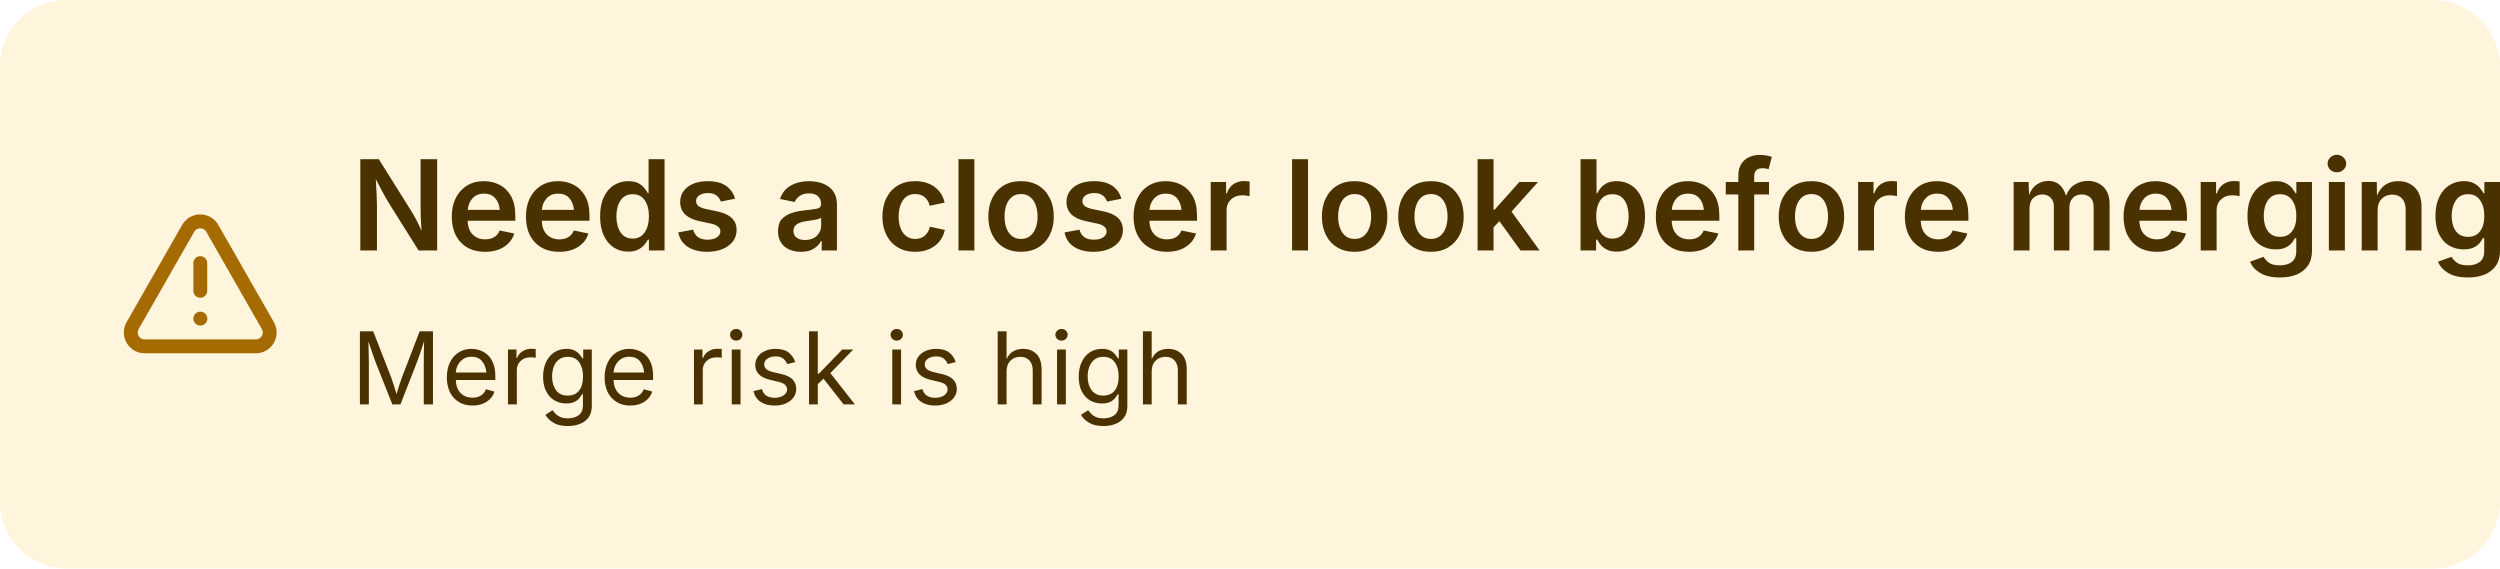
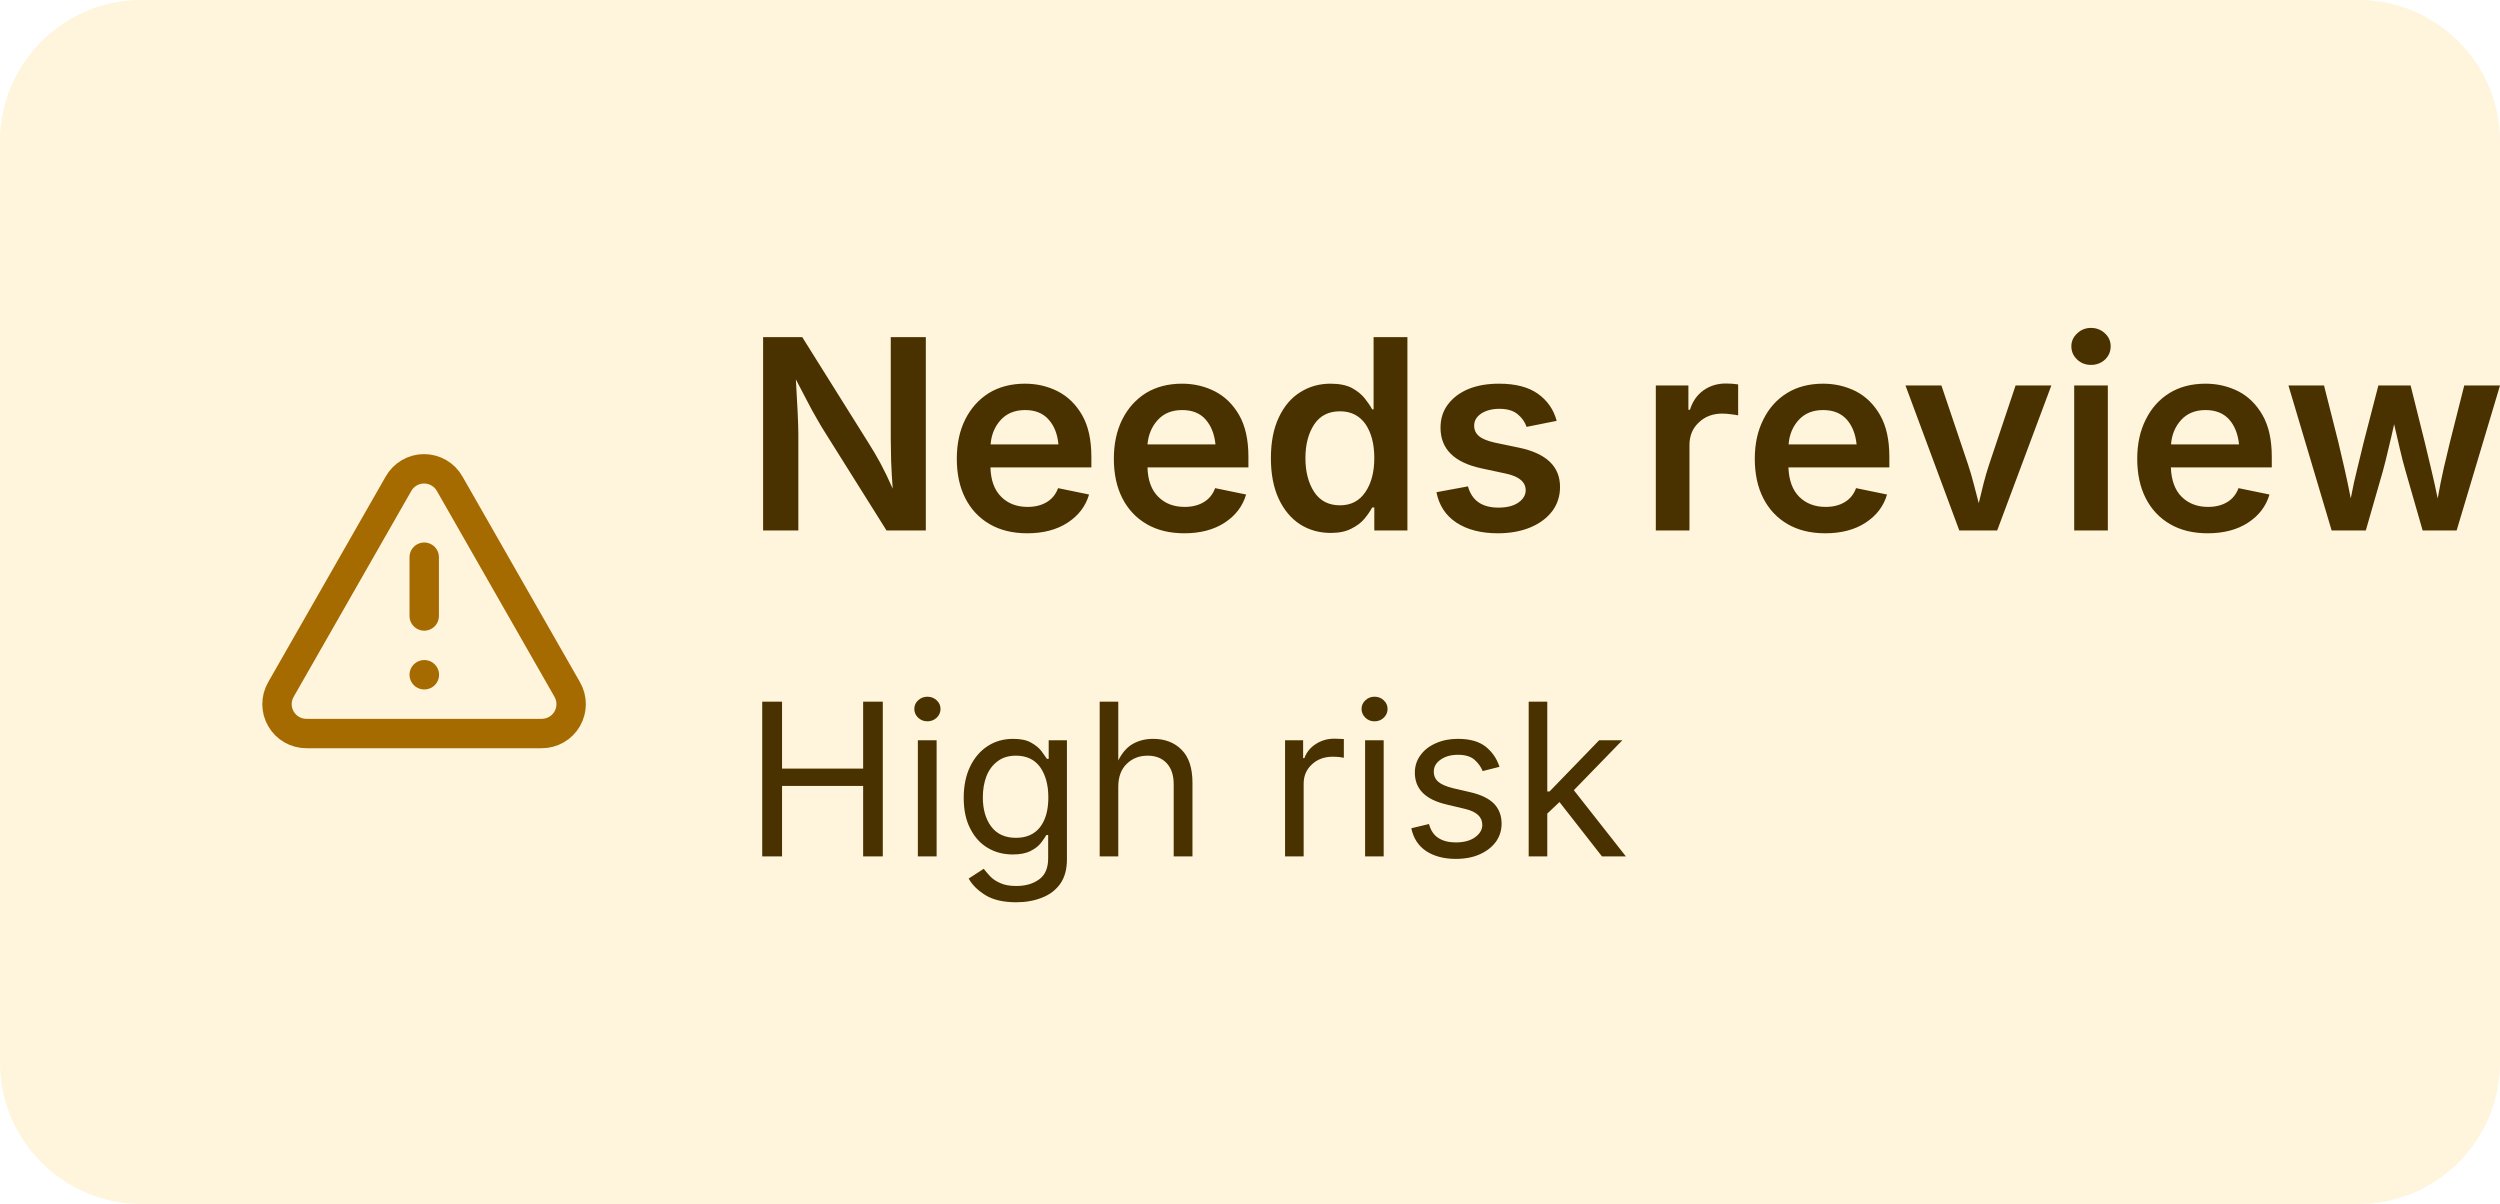
<svg xmlns="http://www.w3.org/2000/svg" width="100%" height="68">
  <style>.f{fill:#fff4dc}.t{fill:#4a3200}.i{stroke:#a66b00}@media (prefers-color-scheme:dark){.f{fill:#33290f}.t{fill:#fff3d6}.i{stroke:#f0b840}}</style>
  <rect width="100%" height="68" rx="8" class="f" />
  <g transform="translate(14 24) scale(0.83)" fill="none" class="i" stroke-width="2" stroke-linecap="round" stroke-linejoin="round">
    <path d="m21.73 18-8-14a2 2 0 0 0-3.48 0l-8 14A2 2 0 0 0 4 21h16a2 2 0 0 0 1.73-3" />
    <path d="M12 9v4" />
    <path d="M12 17h.01" />
  </g>
-   <path d="M43.1 39.46V28.54H45.31L49.08 34.56Q49.38 35.03 49.72 35.65Q50.06 36.28 50.42 37.1Q50.36 36.31 50.33 35.54Q50.31 34.77 50.31 34.27V28.54H52.29V39.46H50.07L46.67 34.04Q46.38 33.59 46.13 33.14Q45.87 32.7 45.6 32.17Q45.32 31.64 44.95 30.93Q45 31.94 45.05 32.76Q45.09 33.58 45.09 34.04V39.46ZM58.02 39.62Q56.78 39.62 55.89 39.1Q55 38.58 54.52 37.64Q54.04 36.7 54.04 35.41Q54.04 34.15 54.51 33.2Q54.99 32.24 55.85 31.7Q56.72 31.17 57.89 31.17Q58.89 31.17 59.74 31.6Q60.6 32.04 61.12 32.95Q61.64 33.86 61.64 35.3V35.9H55.94Q55.97 36.99 56.55 37.56Q57.12 38.13 58.04 38.13Q58.67 38.13 59.12 37.86Q59.57 37.59 59.76 37.07L61.51 37.43Q61.22 38.42 60.3 39.02Q59.38 39.62 58.02 39.62ZM55.95 34.6H59.78Q59.7 33.72 59.22 33.19Q58.75 32.66 57.9 32.66Q57.03 32.66 56.52 33.22Q56.01 33.78 55.95 34.6ZM66.89 39.62Q65.65 39.62 64.76 39.1Q63.87 38.58 63.39 37.64Q62.91 36.7 62.91 35.41Q62.91 34.15 63.38 33.2Q63.86 32.24 64.72 31.7Q65.59 31.17 66.76 31.17Q67.76 31.17 68.61 31.6Q69.47 32.04 69.99 32.95Q70.51 33.86 70.51 35.3V35.9H64.81Q64.84 36.99 65.42 37.56Q65.99 38.13 66.91 38.13Q67.54 38.13 67.99 37.86Q68.44 37.59 68.63 37.07L70.38 37.43Q70.09 38.42 69.17 39.02Q68.25 39.62 66.89 39.62ZM64.81 34.6H68.65Q68.56 33.72 68.09 33.19Q67.62 32.66 66.77 32.66Q65.9 32.66 65.39 33.22Q64.88 33.78 64.81 34.6ZM75.16 39.6Q74.19 39.6 73.42 39.11Q72.66 38.61 72.22 37.67Q71.78 36.72 71.78 35.38Q71.78 34.01 72.23 33.07Q72.67 32.13 73.44 31.65Q74.2 31.17 75.15 31.17Q75.88 31.17 76.35 31.41Q76.81 31.66 77.08 32Q77.35 32.34 77.5 32.62H77.58V28.54H79.49V39.46H77.62V38.16H77.5Q77.35 38.45 77.07 38.79Q76.79 39.13 76.32 39.36Q75.86 39.6 75.16 39.6ZM75.68 38.04Q76.61 38.04 77.11 37.3Q77.62 36.56 77.62 35.37Q77.62 34.18 77.12 33.45Q76.61 32.73 75.68 32.73Q74.71 32.73 74.22 33.48Q73.73 34.23 73.73 35.37Q73.73 36.52 74.22 37.28Q74.72 38.04 75.68 38.04ZM84.6 39.62Q83.18 39.62 82.26 39.02Q81.35 38.42 81.13 37.3L82.91 36.97Q83.24 38.17 84.63 38.17Q85.34 38.17 85.75 37.89Q86.17 37.6 86.17 37.19Q86.17 36.49 85.06 36.25L83.66 35.95Q81.36 35.45 81.36 33.66Q81.36 32.89 81.78 32.34Q82.2 31.78 82.94 31.47Q83.68 31.17 84.66 31.17Q86.06 31.17 86.86 31.74Q87.67 32.32 87.92 33.27L86.22 33.61Q86.08 33.19 85.71 32.89Q85.34 32.59 84.69 32.59Q84.08 32.59 83.67 32.85Q83.26 33.12 83.26 33.54Q83.26 33.9 83.53 34.13Q83.8 34.36 84.43 34.5L85.82 34.79Q88.11 35.28 88.11 37Q88.11 37.78 87.67 38.37Q87.22 38.96 86.43 39.29Q85.63 39.62 84.6 39.62ZM95.8 39.62Q95.03 39.62 94.4 39.34Q93.78 39.06 93.42 38.51Q93.06 37.96 93.06 37.16Q93.06 36.23 93.51 35.72Q93.97 35.22 94.68 34.99Q95.39 34.75 96.18 34.67Q97.25 34.56 97.73 34.46Q98.21 34.36 98.21 33.93V33.9Q98.21 33.3 97.84 32.96Q97.47 32.63 96.78 32.63Q96.06 32.63 95.64 32.95Q95.21 33.26 95.06 33.66L93.3 33.3Q93.66 32.22 94.6 31.69Q95.54 31.17 96.77 31.17Q97.35 31.17 97.94 31.3Q98.53 31.44 99.02 31.76Q99.51 32.07 99.81 32.62Q100.11 33.17 100.11 33.99V39.46H98.29V38.33H98.21Q97.94 38.86 97.35 39.24Q96.76 39.62 95.8 39.62ZM96.29 38.21Q97.17 38.21 97.7 37.71Q98.22 37.2 98.22 36.52V35.55Q98.09 35.66 97.75 35.73Q97.42 35.81 97.04 35.86Q96.66 35.92 96.41 35.96Q95.77 36.04 95.34 36.31Q94.91 36.57 94.91 37.13Q94.91 37.66 95.3 37.94Q95.69 38.21 96.29 38.21ZM109.46 39.62Q108.27 39.62 107.39 39.09Q106.51 38.56 106.03 37.61Q105.55 36.67 105.55 35.41Q105.55 34.13 106.03 33.18Q106.51 32.22 107.39 31.69Q108.27 31.17 109.46 31.17Q110.83 31.17 111.78 31.85Q112.73 32.54 112.99 33.74L111.21 34.11Q111.06 33.47 110.61 33.09Q110.17 32.71 109.48 32.71Q108.48 32.71 107.99 33.48Q107.49 34.25 107.49 35.4Q107.49 36.15 107.71 36.76Q107.93 37.37 108.37 37.72Q108.81 38.08 109.48 38.08Q110.18 38.08 110.63 37.68Q111.08 37.28 111.24 36.62L113.02 37Q112.75 38.22 111.8 38.92Q110.85 39.62 109.46 39.62ZM116.55 28.54V39.46H114.65V28.54ZM122.13 39.62Q120.93 39.62 120.05 39.09Q119.18 38.56 118.7 37.61Q118.22 36.67 118.22 35.41Q118.22 34.13 118.7 33.18Q119.18 32.22 120.05 31.69Q120.93 31.17 122.13 31.17Q123.32 31.17 124.2 31.69Q125.08 32.22 125.56 33.18Q126.05 34.13 126.05 35.41Q126.05 36.67 125.56 37.61Q125.08 38.56 124.2 39.09Q123.32 39.62 122.13 39.62ZM122.13 38.08Q122.79 38.08 123.23 37.72Q123.67 37.36 123.89 36.75Q124.11 36.15 124.11 35.4Q124.11 34.64 123.89 34.04Q123.67 33.43 123.23 33.07Q122.79 32.71 122.13 32.71Q121.47 32.71 121.03 33.07Q120.59 33.43 120.37 34.04Q120.16 34.64 120.16 35.4Q120.16 36.15 120.37 36.75Q120.59 37.36 121.03 37.72Q121.47 38.08 122.13 38.08ZM130.81 39.62Q129.39 39.62 128.47 39.02Q127.55 38.42 127.34 37.3L129.12 36.97Q129.44 38.17 130.84 38.17Q131.55 38.17 131.96 37.89Q132.37 37.6 132.37 37.19Q132.37 36.49 131.27 36.25L129.87 35.95Q127.57 35.45 127.57 33.66Q127.57 32.89 127.99 32.34Q128.4 31.78 129.15 31.47Q129.89 31.17 130.87 31.17Q132.26 31.17 133.07 31.74Q133.88 32.32 134.13 33.27L132.43 33.61Q132.29 33.19 131.92 32.89Q131.55 32.59 130.89 32.59Q130.29 32.59 129.88 32.85Q129.47 33.12 129.47 33.54Q129.47 33.9 129.74 34.13Q130.01 34.36 130.64 34.5L132.03 34.79Q134.32 35.28 134.32 37Q134.32 37.78 133.88 38.37Q133.43 38.96 132.63 39.29Q131.84 39.62 130.81 39.62ZM139.57 39.62Q138.33 39.62 137.44 39.1Q136.55 38.58 136.07 37.64Q135.59 36.7 135.59 35.41Q135.59 34.15 136.06 33.2Q136.53 32.24 137.4 31.7Q138.27 31.17 139.44 31.17Q140.44 31.17 141.29 31.6Q142.14 32.04 142.66 32.95Q143.18 33.86 143.18 35.3V35.9H137.49Q137.52 36.99 138.1 37.56Q138.67 38.13 139.59 38.13Q140.22 38.13 140.67 37.86Q141.12 37.59 141.31 37.07L143.06 37.43Q142.77 38.42 141.85 39.02Q140.93 39.62 139.57 39.62ZM137.49 34.6H141.33Q141.24 33.72 140.77 33.19Q140.3 32.66 139.45 32.66Q138.58 32.66 138.07 33.22Q137.56 33.78 137.49 34.6ZM144.82 39.46V31.27H146.66V32.64H146.75Q146.97 31.93 147.52 31.54Q148.07 31.16 148.77 31.16Q149.14 31.16 149.47 31.21V32.96Q149.35 32.93 149.09 32.9Q148.82 32.86 148.57 32.86Q147.77 32.86 147.25 33.36Q146.72 33.85 146.72 34.64V39.46ZM156.46 28.54V39.46H154.55V28.54ZM162.03 39.62Q160.84 39.62 159.96 39.09Q159.08 38.56 158.6 37.61Q158.12 36.67 158.12 35.41Q158.12 34.13 158.6 33.18Q159.08 32.22 159.96 31.69Q160.84 31.17 162.03 31.17Q163.22 31.17 164.1 31.69Q164.98 32.22 165.46 33.18Q165.95 34.13 165.95 35.41Q165.95 36.67 165.46 37.61Q164.98 38.56 164.1 39.09Q163.22 39.62 162.03 39.62ZM162.03 38.08Q162.7 38.08 163.14 37.72Q163.57 37.36 163.79 36.75Q164.01 36.15 164.01 35.4Q164.01 34.64 163.79 34.04Q163.57 33.43 163.14 33.07Q162.7 32.71 162.03 32.71Q161.37 32.71 160.93 33.07Q160.49 33.43 160.28 34.04Q160.06 34.64 160.06 35.4Q160.06 36.15 160.28 36.75Q160.49 37.36 160.93 37.72Q161.37 38.08 162.03 38.08ZM171.16 39.62Q169.97 39.62 169.09 39.09Q168.21 38.56 167.73 37.61Q167.25 36.67 167.25 35.41Q167.25 34.13 167.73 33.18Q168.21 32.22 169.09 31.69Q169.97 31.17 171.16 31.17Q172.36 31.17 173.24 31.69Q174.11 32.22 174.6 33.18Q175.08 34.13 175.08 35.41Q175.08 36.67 174.6 37.61Q174.11 38.56 173.24 39.09Q172.36 39.62 171.16 39.62ZM171.16 38.08Q171.83 38.08 172.27 37.72Q172.71 37.36 172.93 36.75Q173.15 36.15 173.15 35.4Q173.15 34.64 172.93 34.04Q172.71 33.43 172.27 33.07Q171.83 32.71 171.16 32.71Q170.5 32.71 170.06 33.07Q169.62 33.43 169.41 34.04Q169.19 34.64 169.19 35.4Q169.19 36.15 169.41 36.75Q169.62 37.36 170.06 37.72Q170.5 38.08 171.16 38.08ZM176.74 39.46V28.54H178.65V34.57H178.79L181.74 31.27H183.97L180.8 34.81L184.16 39.46H181.88L179.35 35.95L178.65 36.7V39.46ZM193.38 39.6Q192.68 39.6 192.22 39.36Q191.75 39.13 191.47 38.79Q191.19 38.45 191.05 38.16H190.92V39.46H189.06V28.54H190.97V32.62H191.05Q191.19 32.34 191.46 32Q191.73 31.66 192.2 31.41Q192.67 31.17 193.39 31.17Q194.34 31.17 195.1 31.65Q195.87 32.13 196.32 33.07Q196.77 34.01 196.77 35.38Q196.77 36.72 196.32 37.67Q195.88 38.61 195.12 39.11Q194.36 39.6 193.38 39.6ZM192.87 38.04Q193.82 38.04 194.32 37.28Q194.81 36.52 194.81 35.37Q194.81 34.23 194.33 33.48Q193.84 32.73 192.87 32.73Q191.93 32.73 191.43 33.45Q190.93 34.18 190.93 35.37Q190.93 36.56 191.44 37.3Q191.94 38.04 192.87 38.04ZM202.04 39.62Q200.8 39.62 199.91 39.1Q199.02 38.58 198.54 37.64Q198.06 36.7 198.06 35.41Q198.06 34.15 198.54 33.2Q199.01 32.24 199.88 31.7Q200.75 31.17 201.92 31.17Q202.91 31.17 203.77 31.6Q204.62 32.04 205.14 32.95Q205.66 33.86 205.66 35.3V35.9H199.96Q200 36.99 200.57 37.56Q201.15 38.13 202.06 38.13Q202.69 38.13 203.14 37.86Q203.59 37.59 203.78 37.07L205.54 37.43Q205.24 38.42 204.32 39.02Q203.4 39.62 202.04 39.62ZM199.97 34.6H203.81Q203.72 33.72 203.25 33.19Q202.77 32.66 201.92 32.66Q201.05 32.66 200.54 33.22Q200.03 33.78 199.97 34.6ZM211.6 31.27V32.76H209.83V39.46H207.93V32.76H206.43V31.27H207.93V30.48Q207.93 29.67 208.27 29.13Q208.62 28.58 209.19 28.31Q209.77 28.03 210.47 28.03Q210.98 28.03 211.37 28.11Q211.75 28.19 211.94 28.26L211.55 29.74Q211.42 29.7 211.24 29.66Q211.06 29.62 210.82 29.62Q210.29 29.62 210.06 29.88Q209.83 30.15 209.83 30.63V31.27ZM216.68 39.62Q215.48 39.62 214.6 39.09Q213.72 38.56 213.24 37.61Q212.76 36.67 212.76 35.41Q212.76 34.13 213.24 33.18Q213.72 32.22 214.6 31.69Q215.48 31.17 216.68 31.17Q217.87 31.17 218.75 31.69Q219.63 32.22 220.11 33.18Q220.59 34.13 220.59 35.41Q220.59 36.67 220.11 37.61Q219.63 38.56 218.75 39.09Q217.87 39.62 216.68 39.62ZM216.68 38.08Q217.34 38.08 217.78 37.72Q218.22 37.36 218.44 36.75Q218.66 36.15 218.66 35.4Q218.66 34.64 218.44 34.04Q218.22 33.43 217.78 33.07Q217.34 32.71 216.68 32.71Q216.02 32.71 215.58 33.07Q215.14 33.43 214.92 34.04Q214.71 34.64 214.71 35.4Q214.71 36.15 214.92 36.75Q215.14 37.36 215.58 37.72Q216.02 38.08 216.68 38.08ZM222.26 39.46V31.27H224.1V32.64H224.19Q224.41 31.93 224.96 31.54Q225.51 31.16 226.21 31.16Q226.58 31.16 226.91 31.21V32.96Q226.79 32.93 226.53 32.9Q226.26 32.86 226.01 32.86Q225.21 32.86 224.68 33.36Q224.16 33.85 224.16 34.64V39.46ZM231.83 39.62Q230.59 39.62 229.7 39.1Q228.81 38.58 228.33 37.64Q227.85 36.7 227.85 35.41Q227.85 34.15 228.32 33.2Q228.8 32.24 229.66 31.7Q230.53 31.17 231.7 31.17Q232.7 31.17 233.55 31.6Q234.41 32.04 234.93 32.95Q235.45 33.86 235.45 35.3V35.9H229.75Q229.79 36.99 230.36 37.56Q230.94 38.13 231.85 38.13Q232.48 38.13 232.93 37.86Q233.38 37.59 233.57 37.07L235.32 37.43Q235.03 38.42 234.11 39.02Q233.19 39.62 231.83 39.62ZM229.76 34.6H233.59Q233.51 33.72 233.03 33.19Q232.56 32.66 231.71 32.66Q230.84 32.66 230.33 33.22Q229.82 33.78 229.76 34.6ZM240.86 39.46V31.27H242.65L242.71 32.83Q243.03 31.96 243.66 31.55Q244.29 31.14 245.03 31.14Q246.59 31.14 247.13 32.92Q247.46 32.03 248.17 31.58Q248.88 31.14 249.74 31.14Q250.85 31.14 251.6 31.85Q252.34 32.57 252.34 33.93V39.46H250.43V34.23Q250.43 33.47 250.02 33.11Q249.6 32.76 249.02 32.76Q248.32 32.76 247.93 33.19Q247.53 33.63 247.53 34.31V39.46H245.67V34.14Q245.67 33.52 245.28 33.14Q244.9 32.76 244.29 32.76Q243.66 32.76 243.21 33.19Q242.76 33.62 242.76 34.44V39.46ZM257.98 39.62Q256.75 39.62 255.86 39.1Q254.97 38.58 254.49 37.64Q254.01 36.7 254.01 35.41Q254.01 34.15 254.48 33.2Q254.95 32.24 255.82 31.7Q256.69 31.17 257.86 31.17Q258.86 31.17 259.71 31.6Q260.56 32.04 261.08 32.95Q261.6 33.86 261.6 35.3V35.9H255.9Q255.94 36.99 256.52 37.56Q257.09 38.13 258.01 38.13Q258.64 38.13 259.09 37.86Q259.54 37.59 259.73 37.07L261.48 37.43Q261.18 38.42 260.27 39.02Q259.35 39.62 257.98 39.62ZM255.91 34.6H259.75Q259.66 33.72 259.19 33.19Q258.72 32.66 257.87 32.66Q257 32.66 256.49 33.22Q255.98 33.78 255.91 34.6ZM263.24 39.46V31.27H265.08V32.64H265.17Q265.39 31.93 265.94 31.54Q266.49 31.16 267.19 31.16Q267.56 31.16 267.89 31.21V32.96Q267.77 32.93 267.51 32.9Q267.24 32.86 266.99 32.86Q266.19 32.86 265.66 33.36Q265.14 33.85 265.14 34.64V39.46ZM272.72 42.69Q271.24 42.69 270.35 42.15Q269.45 41.61 269.15 40.8L270.76 40.22Q270.95 40.57 271.38 40.91Q271.82 41.24 272.71 41.24Q273.6 41.24 274.13 40.83Q274.67 40.42 274.67 39.54V37.99H274.51Q274.36 38.28 274.09 38.6Q273.82 38.91 273.36 39.12Q272.91 39.33 272.2 39.33Q271.26 39.33 270.5 38.89Q269.73 38.45 269.28 37.56Q268.83 36.67 268.83 35.34Q268.83 34 269.28 33.07Q269.73 32.13 270.5 31.65Q271.27 31.17 272.21 31.17Q272.94 31.17 273.41 31.41Q273.88 31.65 274.16 31.99Q274.43 32.33 274.58 32.62H274.68V31.27H276.55V39.48Q276.55 40.58 276.05 41.29Q275.55 42 274.69 42.35Q273.83 42.69 272.72 42.69ZM272.73 37.83Q273.67 37.83 274.17 37.16Q274.68 36.5 274.68 35.33Q274.68 34.16 274.18 33.45Q273.68 32.73 272.73 32.73Q271.77 32.73 271.27 33.47Q270.78 34.21 270.78 35.33Q270.78 36.46 271.28 37.15Q271.78 37.83 272.73 37.83ZM278.57 39.46V31.27H280.48V39.46ZM279.52 30.11Q279.07 30.11 278.74 29.81Q278.42 29.5 278.42 29.06Q278.42 28.63 278.74 28.33Q279.07 28.02 279.52 28.02Q279.99 28.02 280.31 28.33Q280.64 28.63 280.64 29.06Q280.64 29.5 280.31 29.81Q279.99 30.11 279.52 30.11ZM284.4 34.66V39.46H282.5V31.27H284.3L284.32 32.9Q285.05 31.17 286.86 31.17Q288.12 31.17 288.89 31.97Q289.65 32.78 289.65 34.25V39.46H287.75V34.54Q287.75 33.72 287.32 33.25Q286.9 32.78 286.15 32.78Q285.39 32.78 284.9 33.27Q284.4 33.77 284.4 34.66ZM295.21 42.69Q293.73 42.69 292.83 42.15Q291.94 41.61 291.63 40.8L293.24 40.22Q293.43 40.57 293.87 40.91Q294.3 41.24 295.2 41.24Q296.08 41.24 296.62 40.83Q297.15 40.42 297.15 39.54V37.99H296.99Q296.85 38.28 296.58 38.6Q296.3 38.91 295.85 39.12Q295.4 39.33 294.69 39.33Q293.75 39.33 292.98 38.89Q292.22 38.45 291.77 37.56Q291.32 36.67 291.32 35.34Q291.32 34 291.77 33.07Q292.22 32.13 292.99 31.65Q293.76 31.17 294.7 31.17Q295.43 31.17 295.89 31.41Q296.36 31.65 296.64 31.99Q296.92 32.33 297.07 32.62H297.17V31.27H299.04V39.48Q299.04 40.58 298.54 41.29Q298.04 42 297.18 42.35Q296.31 42.69 295.21 42.69ZM295.22 37.83Q296.15 37.83 296.66 37.16Q297.16 36.5 297.16 35.33Q297.16 34.16 296.66 33.45Q296.17 32.73 295.22 32.73Q294.25 32.73 293.76 33.47Q293.26 34.21 293.26 35.33Q293.26 36.46 293.76 37.15Q294.26 37.83 295.22 37.83Z" class="t" transform="translate(0 -9.5)" />
-   <path d="M43.05 38.37V29.63H44.64L46.79 35.14Q46.91 35.46 47.09 36.03Q47.27 36.6 47.43 37.13Q47.58 36.61 47.77 36.04Q47.95 35.47 48.08 35.14L50.2 29.63H51.79V38.37H50.69V33.38Q50.69 32.9 50.7 32.2Q50.71 31.5 50.73 30.82Q50.49 31.57 50.25 32.28Q50 32.99 49.85 33.38L47.9 38.37H46.93L44.95 33.38Q44.81 33.01 44.57 32.31Q44.33 31.61 44.07 30.84Q44.09 31.46 44.1 32.17Q44.12 32.88 44.12 33.38V38.37ZM56.52 38.51Q55.57 38.51 54.88 38.08Q54.19 37.66 53.82 36.91Q53.45 36.15 53.45 35.14Q53.45 34.13 53.81 33.37Q54.18 32.6 54.84 32.17Q55.51 31.73 56.4 31.73Q56.92 31.73 57.42 31.91Q57.93 32.08 58.34 32.46Q58.76 32.85 59 33.47Q59.25 34.1 59.25 35.01V35.45H54.52Q54.56 36.47 55.1 37.02Q55.65 37.57 56.53 37.57Q57.11 37.57 57.52 37.31Q57.94 37.06 58.12 36.56L59.14 36.84Q58.92 37.59 58.22 38.05Q57.53 38.51 56.52 38.51ZM54.52 34.56H58.18Q58.1 33.72 57.65 33.19Q57.21 32.67 56.4 32.67Q55.83 32.67 55.43 32.93Q55.02 33.2 54.79 33.62Q54.55 34.05 54.52 34.56ZM60.76 38.37V31.81H61.78V32.82H61.85Q62.03 32.32 62.5 32.02Q62.96 31.72 63.55 31.72Q63.67 31.72 63.83 31.73Q63.99 31.73 64.08 31.74V32.8Q64.04 32.79 63.85 32.76Q63.66 32.74 63.45 32.74Q62.74 32.74 62.28 33.17Q61.82 33.6 61.82 34.26V38.37ZM67.93 40.96Q66.84 40.96 66.19 40.56Q65.54 40.16 65.24 39.62L66.09 39.07Q66.23 39.26 66.44 39.48Q66.65 39.71 67 39.87Q67.36 40.04 67.93 40.04Q68.72 40.04 69.23 39.66Q69.73 39.29 69.73 38.48V37.16H69.63Q69.52 37.35 69.32 37.61Q69.12 37.87 68.74 38.06Q68.36 38.26 67.73 38.26Q66.94 38.26 66.32 37.89Q65.69 37.52 65.33 36.8Q64.96 36.09 64.96 35.06Q64.96 34.05 65.32 33.3Q65.68 32.55 66.31 32.14Q66.94 31.73 67.75 31.73Q68.38 31.73 68.76 31.94Q69.14 32.15 69.35 32.42Q69.55 32.69 69.66 32.86H69.76V31.81H70.79V38.54Q70.79 39.38 70.41 39.92Q70.03 40.45 69.38 40.7Q68.73 40.96 67.93 40.96ZM67.9 37.32Q68.79 37.32 69.27 36.72Q69.74 36.11 69.74 35.04Q69.74 33.99 69.28 33.33Q68.81 32.68 67.9 32.68Q67.28 32.68 66.87 33Q66.45 33.31 66.24 33.85Q66.04 34.38 66.04 35.04Q66.04 36.04 66.51 36.68Q66.98 37.32 67.9 37.32ZM75.39 38.51Q74.44 38.51 73.75 38.08Q73.07 37.66 72.69 36.91Q72.32 36.15 72.32 35.14Q72.32 34.13 72.69 33.37Q73.05 32.6 73.71 32.17Q74.38 31.73 75.27 31.73Q75.79 31.73 76.3 31.91Q76.8 32.08 77.22 32.46Q77.63 32.85 77.88 33.47Q78.12 34.1 78.12 35.01V35.45H73.39Q73.43 36.47 73.98 37.02Q74.53 37.57 75.4 37.57Q75.98 37.57 76.4 37.31Q76.82 37.06 77 36.56L78.02 36.84Q77.79 37.59 77.09 38.05Q76.4 38.51 75.39 38.51ZM73.39 34.56H77.05Q76.97 33.72 76.53 33.19Q76.08 32.67 75.27 32.67Q74.71 32.67 74.3 32.93Q73.89 33.2 73.66 33.62Q73.42 34.05 73.39 34.56ZM83.01 38.37V31.81H84.03V32.82H84.1Q84.28 32.32 84.75 32.02Q85.21 31.72 85.8 31.72Q85.92 31.72 86.08 31.73Q86.24 31.73 86.33 31.74V32.8Q86.29 32.79 86.1 32.76Q85.91 32.74 85.7 32.74Q84.99 32.74 84.53 33.17Q84.06 33.6 84.06 34.26V38.37ZM87.53 38.37V31.81H88.58V38.37ZM88.06 30.74Q87.76 30.74 87.54 30.54Q87.33 30.33 87.33 30.04Q87.33 29.75 87.54 29.55Q87.76 29.35 88.06 29.35Q88.37 29.35 88.58 29.55Q88.8 29.75 88.8 30.04Q88.8 30.33 88.58 30.54Q88.37 30.74 88.06 30.74ZM92.66 38.51Q91.65 38.51 90.98 38.07Q90.32 37.63 90.14 36.78L91.14 36.54Q91.28 37.08 91.67 37.33Q92.06 37.58 92.65 37.58Q93.33 37.58 93.74 37.29Q94.15 36.99 94.15 36.59Q94.15 35.92 93.19 35.69L92.1 35.43Q90.34 35.01 90.34 33.64Q90.34 33.08 90.66 32.65Q90.97 32.22 91.52 31.98Q92.07 31.73 92.77 31.73Q93.78 31.73 94.34 32.17Q94.9 32.62 95.12 33.31L94.17 33.55Q94.03 33.2 93.72 32.92Q93.4 32.63 92.77 32.63Q92.19 32.63 91.8 32.9Q91.41 33.17 91.41 33.58Q91.41 33.94 91.67 34.16Q91.93 34.38 92.51 34.52L93.5 34.75Q94.39 34.96 94.82 35.4Q95.24 35.85 95.24 36.52Q95.24 37.09 94.92 37.54Q94.59 37.99 94.01 38.25Q93.43 38.51 92.66 38.51ZM96.77 38.37V29.63H97.82V34.7H97.95L100.75 31.81H102.06L99.32 34.63L102.26 38.37H100.91L98.51 35.3L97.82 35.95V38.37ZM106.73 38.37V31.81H107.78V38.37ZM107.26 30.74Q106.96 30.74 106.75 30.54Q106.53 30.33 106.53 30.04Q106.53 29.75 106.75 29.55Q106.96 29.35 107.26 29.35Q107.57 29.35 107.78 29.55Q108 29.75 108 30.04Q108 30.33 107.78 30.54Q107.57 30.74 107.26 30.74ZM111.86 38.51Q110.85 38.51 110.19 38.07Q109.52 37.63 109.34 36.78L110.34 36.54Q110.48 37.08 110.87 37.33Q111.26 37.58 111.85 37.58Q112.54 37.58 112.94 37.29Q113.35 36.99 113.35 36.59Q113.35 35.92 112.39 35.69L111.3 35.43Q109.54 35.01 109.54 33.64Q109.54 33.08 109.86 32.65Q110.17 32.22 110.72 31.98Q111.27 31.73 111.97 31.73Q112.98 31.73 113.54 32.17Q114.1 32.62 114.32 33.31L113.37 33.55Q113.23 33.2 112.92 32.92Q112.61 32.63 111.97 32.63Q111.39 32.63 111 32.9Q110.61 33.17 110.61 33.58Q110.61 33.94 110.87 34.16Q111.13 34.38 111.71 34.52L112.7 34.75Q113.59 34.96 114.02 35.4Q114.45 35.85 114.45 36.52Q114.45 37.09 114.12 37.54Q113.79 37.99 113.21 38.25Q112.63 38.51 111.86 38.51ZM120.4 34.44V38.37H119.34V29.63H120.4V32.95Q120.72 32.29 121.22 32.01Q121.72 31.73 122.37 31.73Q123.36 31.73 123.98 32.35Q124.59 32.96 124.59 34.21V38.37H123.53V34.29Q123.53 33.54 123.13 33.11Q122.74 32.68 122.05 32.68Q121.34 32.68 120.87 33.14Q120.4 33.6 120.4 34.44ZM126.44 38.37V31.81H127.49V38.37ZM126.97 30.74Q126.67 30.74 126.46 30.54Q126.24 30.33 126.24 30.04Q126.24 29.75 126.46 29.55Q126.67 29.35 126.97 29.35Q127.28 29.35 127.49 29.55Q127.71 29.75 127.71 30.04Q127.71 30.33 127.49 30.54Q127.28 30.74 126.97 30.74ZM132 40.96Q130.91 40.96 130.26 40.56Q129.61 40.16 129.3 39.62L130.16 39.07Q130.3 39.26 130.51 39.48Q130.72 39.71 131.07 39.87Q131.43 40.04 132 40.04Q132.79 40.04 133.29 39.66Q133.8 39.29 133.8 38.48V37.16H133.7Q133.59 37.35 133.39 37.61Q133.18 37.87 132.81 38.06Q132.43 38.26 131.79 38.26Q131.01 38.26 130.38 37.89Q129.76 37.52 129.39 36.8Q129.03 36.09 129.03 35.06Q129.03 34.05 129.39 33.3Q129.74 32.55 130.37 32.14Q131 31.73 131.82 31.73Q132.45 31.73 132.83 31.94Q133.21 32.15 133.41 32.42Q133.62 32.69 133.73 32.86H133.83V31.81H134.85V38.54Q134.85 39.38 134.47 39.92Q134.09 40.45 133.44 40.7Q132.8 40.96 132 40.96ZM131.97 37.32Q132.86 37.32 133.34 36.72Q133.81 36.11 133.81 35.04Q133.81 33.99 133.34 33.33Q132.88 32.68 131.97 32.68Q131.35 32.68 130.93 33Q130.52 33.31 130.31 33.85Q130.1 34.38 130.1 35.04Q130.1 36.04 130.58 36.68Q131.05 37.32 131.97 37.32ZM137.76 34.44V38.37H136.71V29.63H137.76V32.95Q138.08 32.29 138.58 32.01Q139.08 31.73 139.73 31.73Q140.72 31.73 141.34 32.35Q141.95 32.96 141.95 34.21V38.37H140.89V34.29Q140.89 33.54 140.49 33.11Q140.1 32.68 139.41 32.68Q138.7 32.68 138.23 33.14Q137.76 33.6 137.76 34.44Z" class="t" transform="translate(0 10)" />
+   <path d="M43.1 39.46V28.54H45.31L49.08 34.56Q49.38 35.03 49.72 35.65Q50.06 36.28 50.42 37.1Q50.36 36.31 50.33 35.54Q50.31 34.77 50.31 34.27V28.54H52.29V39.46H50.07L46.67 34.04Q46.38 33.59 46.13 33.14Q45.87 32.7 45.6 32.17Q45.32 31.64 44.95 30.93Q45 31.94 45.05 32.76Q45.09 33.58 45.09 34.04V39.46ZM58.02 39.62Q56.78 39.62 55.89 39.1Q55 38.58 54.52 37.64Q54.04 36.7 54.04 35.41Q54.04 34.15 54.51 33.2Q54.99 32.24 55.85 31.7Q56.72 31.17 57.89 31.17Q58.89 31.17 59.74 31.6Q60.6 32.04 61.12 32.95Q61.64 33.86 61.64 35.3V35.9H55.94Q55.97 36.99 56.55 37.56Q57.12 38.13 58.04 38.13Q58.67 38.13 59.12 37.86Q59.57 37.59 59.76 37.07L61.51 37.43Q61.22 38.42 60.3 39.02Q59.38 39.62 58.02 39.62ZM55.95 34.6H59.78Q59.7 33.72 59.22 33.19Q58.75 32.66 57.9 32.66Q57.03 32.66 56.52 33.22Q56.01 33.78 55.95 34.6ZM66.89 39.62Q65.65 39.62 64.76 39.1Q63.87 38.58 63.39 37.64Q62.91 36.7 62.91 35.41Q62.91 34.15 63.38 33.2Q63.86 32.24 64.72 31.7Q65.59 31.17 66.76 31.17Q67.76 31.17 68.61 31.6Q69.47 32.04 69.99 32.95Q70.51 33.86 70.51 35.3V35.9H64.81Q64.84 36.99 65.42 37.56Q65.99 38.13 66.91 38.13Q67.54 38.13 67.99 37.86Q68.44 37.59 68.63 37.07L70.38 37.43Q70.09 38.42 69.17 39.02Q68.25 39.62 66.89 39.62ZM64.81 34.6H68.65Q68.56 33.72 68.09 33.19Q67.62 32.66 66.77 32.66Q65.9 32.66 65.39 33.22Q64.88 33.78 64.81 34.6ZM75.16 39.6Q74.19 39.6 73.42 39.11Q72.66 38.61 72.22 37.67Q71.78 36.72 71.78 35.38Q71.78 34.01 72.23 33.07Q72.67 32.13 73.44 31.65Q74.2 31.17 75.15 31.17Q75.88 31.17 76.35 31.41Q76.81 31.66 77.08 32Q77.35 32.34 77.5 32.62H77.58V28.54H79.49V39.46H77.62V38.16H77.5Q77.35 38.45 77.07 38.79Q76.79 39.13 76.32 39.36Q75.86 39.6 75.16 39.6ZM75.68 38.04Q76.61 38.04 77.11 37.3Q77.62 36.56 77.62 35.37Q77.62 34.18 77.12 33.45Q76.61 32.73 75.68 32.73Q74.71 32.73 74.22 33.48Q73.73 34.23 73.73 35.37Q73.73 36.52 74.22 37.28Q74.72 38.04 75.68 38.04ZM84.6 39.62Q83.18 39.62 82.26 39.02Q81.35 38.42 81.13 37.3L82.91 36.97Q83.24 38.17 84.63 38.17Q85.34 38.17 85.75 37.89Q86.17 37.6 86.17 37.19Q86.17 36.49 85.06 36.25L83.66 35.95Q81.36 35.45 81.36 33.66Q81.36 32.89 81.78 32.34Q82.2 31.78 82.94 31.47Q83.68 31.17 84.66 31.17Q86.06 31.17 86.86 31.74Q87.67 32.32 87.92 33.27L86.22 33.61Q86.08 33.19 85.71 32.89Q85.34 32.59 84.69 32.59Q84.08 32.59 83.67 32.85Q83.26 33.12 83.26 33.54Q83.26 33.9 83.53 34.13Q83.8 34.36 84.43 34.5L85.82 34.79Q88.11 35.28 88.11 37Q88.11 37.78 87.67 38.37Q87.22 38.96 86.43 39.29Q85.63 39.62 84.6 39.62ZM93.52 39.46V31.27H95.36V32.64H95.45Q95.67 31.93 96.22 31.54Q96.77 31.16 97.47 31.16Q97.84 31.16 98.17 31.21V32.96Q98.05 32.93 97.79 32.9Q97.52 32.86 97.27 32.86Q96.47 32.86 95.95 33.36Q95.42 33.85 95.42 34.64V39.46ZM103.09 39.62Q101.85 39.62 100.96 39.1Q100.07 38.58 99.59 37.64Q99.11 36.7 99.11 35.41Q99.11 34.15 99.59 33.2Q100.06 32.24 100.93 31.7Q101.79 31.17 102.97 31.17Q103.96 31.17 104.82 31.6Q105.67 32.04 106.19 32.95Q106.71 33.86 106.71 35.3V35.9H101.01Q101.05 36.99 101.62 37.56Q102.2 38.13 103.11 38.13Q103.74 38.13 104.19 37.86Q104.64 37.59 104.83 37.07L106.58 37.43Q106.29 38.42 105.37 39.02Q104.45 39.62 103.09 39.62ZM101.02 34.6H104.86Q104.77 33.72 104.3 33.19Q103.82 32.66 102.97 32.66Q102.1 32.66 101.59 33.22Q101.08 33.78 101.02 34.6ZM110.66 39.46 107.62 31.27H109.65L111.15 35.72Q111.33 36.26 111.47 36.81Q111.62 37.36 111.76 37.92Q111.89 37.36 112.03 36.81Q112.17 36.26 112.35 35.72L113.84 31.27H115.86L112.8 39.46ZM117.15 39.46V31.27H119.05V39.46ZM118.1 30.11Q117.64 30.11 117.32 29.81Q116.99 29.5 116.99 29.06Q116.99 28.63 117.32 28.33Q117.64 28.02 118.1 28.02Q118.56 28.02 118.89 28.33Q119.21 28.63 119.21 29.06Q119.21 29.5 118.89 29.81Q118.56 30.11 118.1 30.11ZM124.69 39.62Q123.45 39.62 122.56 39.1Q121.67 38.58 121.19 37.64Q120.71 36.7 120.71 35.41Q120.71 34.15 121.19 33.2Q121.66 32.24 122.53 31.7Q123.39 31.17 124.57 31.17Q125.56 31.17 126.42 31.6Q127.27 32.04 127.79 32.95Q128.31 33.86 128.31 35.3V35.9H122.61Q122.65 36.99 123.22 37.56Q123.8 38.13 124.71 38.13Q125.34 38.13 125.79 37.86Q126.24 37.59 126.43 37.07L128.18 37.43Q127.89 38.42 126.97 39.02Q126.05 39.62 124.69 39.62ZM122.62 34.6H126.46Q126.37 33.72 125.9 33.19Q125.42 32.66 124.57 32.66Q123.7 32.66 123.19 33.22Q122.68 33.78 122.62 34.6ZM131.69 39.46 129.25 31.27H131.26L132.07 34.48Q132.22 35.15 132.41 35.94Q132.59 36.72 132.77 37.65Q132.94 36.75 133.14 35.96Q133.33 35.17 133.5 34.48L134.33 31.27H136.15L136.95 34.48Q137.11 35.16 137.3 35.94Q137.49 36.73 137.68 37.65Q137.84 36.74 138.02 35.95Q138.2 35.16 138.37 34.48L139.18 31.27H141.2L138.75 39.46H136.83L135.87 36.12Q135.7 35.53 135.54 34.84Q135.38 34.15 135.22 33.46Q135.07 34.15 134.9 34.84Q134.74 35.54 134.58 36.12L133.62 39.46Z" class="t" transform="translate(0 -9.5)" />
+   <path d="M43.05 38.37V29.63H44.17V33.41H48.75V29.63H49.86V38.37H48.75V34.39H44.17V38.37ZM51.84 38.37V31.81H52.9V38.37ZM52.38 30.74Q52.08 30.74 51.86 30.54Q51.64 30.33 51.64 30.04Q51.64 29.75 51.86 29.55Q52.08 29.35 52.38 29.35Q52.68 29.35 52.9 29.55Q53.12 29.75 53.12 30.04Q53.12 30.33 52.9 30.54Q52.68 30.74 52.38 30.74ZM57.4 40.96Q56.31 40.96 55.66 40.56Q55.01 40.16 54.71 39.62L55.56 39.07Q55.71 39.26 55.91 39.48Q56.12 39.71 56.48 39.87Q56.83 40.04 57.4 40.04Q58.19 40.04 58.7 39.66Q59.2 39.29 59.2 38.48V37.16H59.1Q58.99 37.35 58.79 37.61Q58.59 37.87 58.21 38.06Q57.83 38.26 57.2 38.26Q56.41 38.26 55.79 37.89Q55.16 37.52 54.8 36.8Q54.43 36.09 54.43 35.06Q54.43 34.05 54.79 33.3Q55.15 32.55 55.78 32.14Q56.41 31.73 57.22 31.73Q57.86 31.73 58.23 31.94Q58.61 32.15 58.82 32.42Q59.02 32.69 59.13 32.86H59.23V31.81H60.26V38.54Q60.26 39.38 59.88 39.92Q59.5 40.45 58.85 40.7Q58.2 40.96 57.4 40.96ZM57.38 37.32Q58.27 37.32 58.74 36.72Q59.21 36.11 59.21 35.04Q59.21 33.99 58.75 33.33Q58.28 32.68 57.38 32.68Q56.75 32.68 56.34 33Q55.92 33.31 55.71 33.85Q55.51 34.38 55.51 35.04Q55.51 36.04 55.98 36.68Q56.46 37.32 57.38 37.32ZM63.16 34.44V38.37H62.11V29.63H63.16V32.95Q63.49 32.29 63.99 32.01Q64.49 31.73 65.13 31.73Q66.13 31.73 66.74 32.35Q67.35 32.96 67.35 34.21V38.37H66.29V34.29Q66.29 33.54 65.9 33.11Q65.5 32.68 64.82 32.68Q64.11 32.68 63.64 33.14Q63.16 33.6 63.16 34.44ZM72.58 38.37V31.81H73.6V32.82H73.67Q73.85 32.32 74.32 32.02Q74.78 31.72 75.37 31.72Q75.49 31.72 75.65 31.73Q75.81 31.73 75.9 31.74V32.8Q75.86 32.79 75.67 32.76Q75.48 32.74 75.27 32.74Q74.56 32.74 74.1 33.17Q73.63 33.6 73.63 34.26V38.37ZM77.1 38.37V31.81H78.15V38.37ZM77.63 30.74Q77.33 30.74 77.12 30.54Q76.9 30.33 76.9 30.04Q76.9 29.75 77.12 29.55Q77.33 29.35 77.63 29.35Q77.94 29.35 78.15 29.55Q78.37 29.75 78.37 30.04Q78.37 30.33 78.15 30.54Q77.94 30.74 77.63 30.74ZM82.23 38.51Q81.22 38.51 80.55 38.07Q79.89 37.63 79.71 36.78L80.71 36.54Q80.85 37.08 81.24 37.33Q81.63 37.58 82.22 37.58Q82.9 37.58 83.31 37.29Q83.72 36.99 83.72 36.59Q83.72 35.92 82.76 35.69L81.67 35.43Q79.91 35.01 79.91 33.64Q79.91 33.08 80.23 32.65Q80.54 32.22 81.09 31.98Q81.64 31.73 82.34 31.73Q83.35 31.73 83.91 32.17Q84.47 32.62 84.69 33.31L83.74 33.55Q83.6 33.2 83.29 32.92Q82.97 32.63 82.34 32.63Q81.76 32.63 81.37 32.9Q80.98 33.17 80.98 33.58Q80.98 33.94 81.24 34.16Q81.5 34.38 82.08 34.52L83.07 34.75Q83.96 34.96 84.39 35.4Q84.81 35.85 84.81 36.52Q84.81 37.09 84.49 37.54Q84.16 37.99 83.58 38.25Q83 38.51 82.23 38.51ZM86.34 38.37V29.63H87.39V34.7H87.52L90.32 31.81H91.63L88.89 34.63L91.83 38.37H90.48L88.08 35.3L87.39 35.95V38.37Z" class="t" transform="translate(0 10)" />
</svg>
